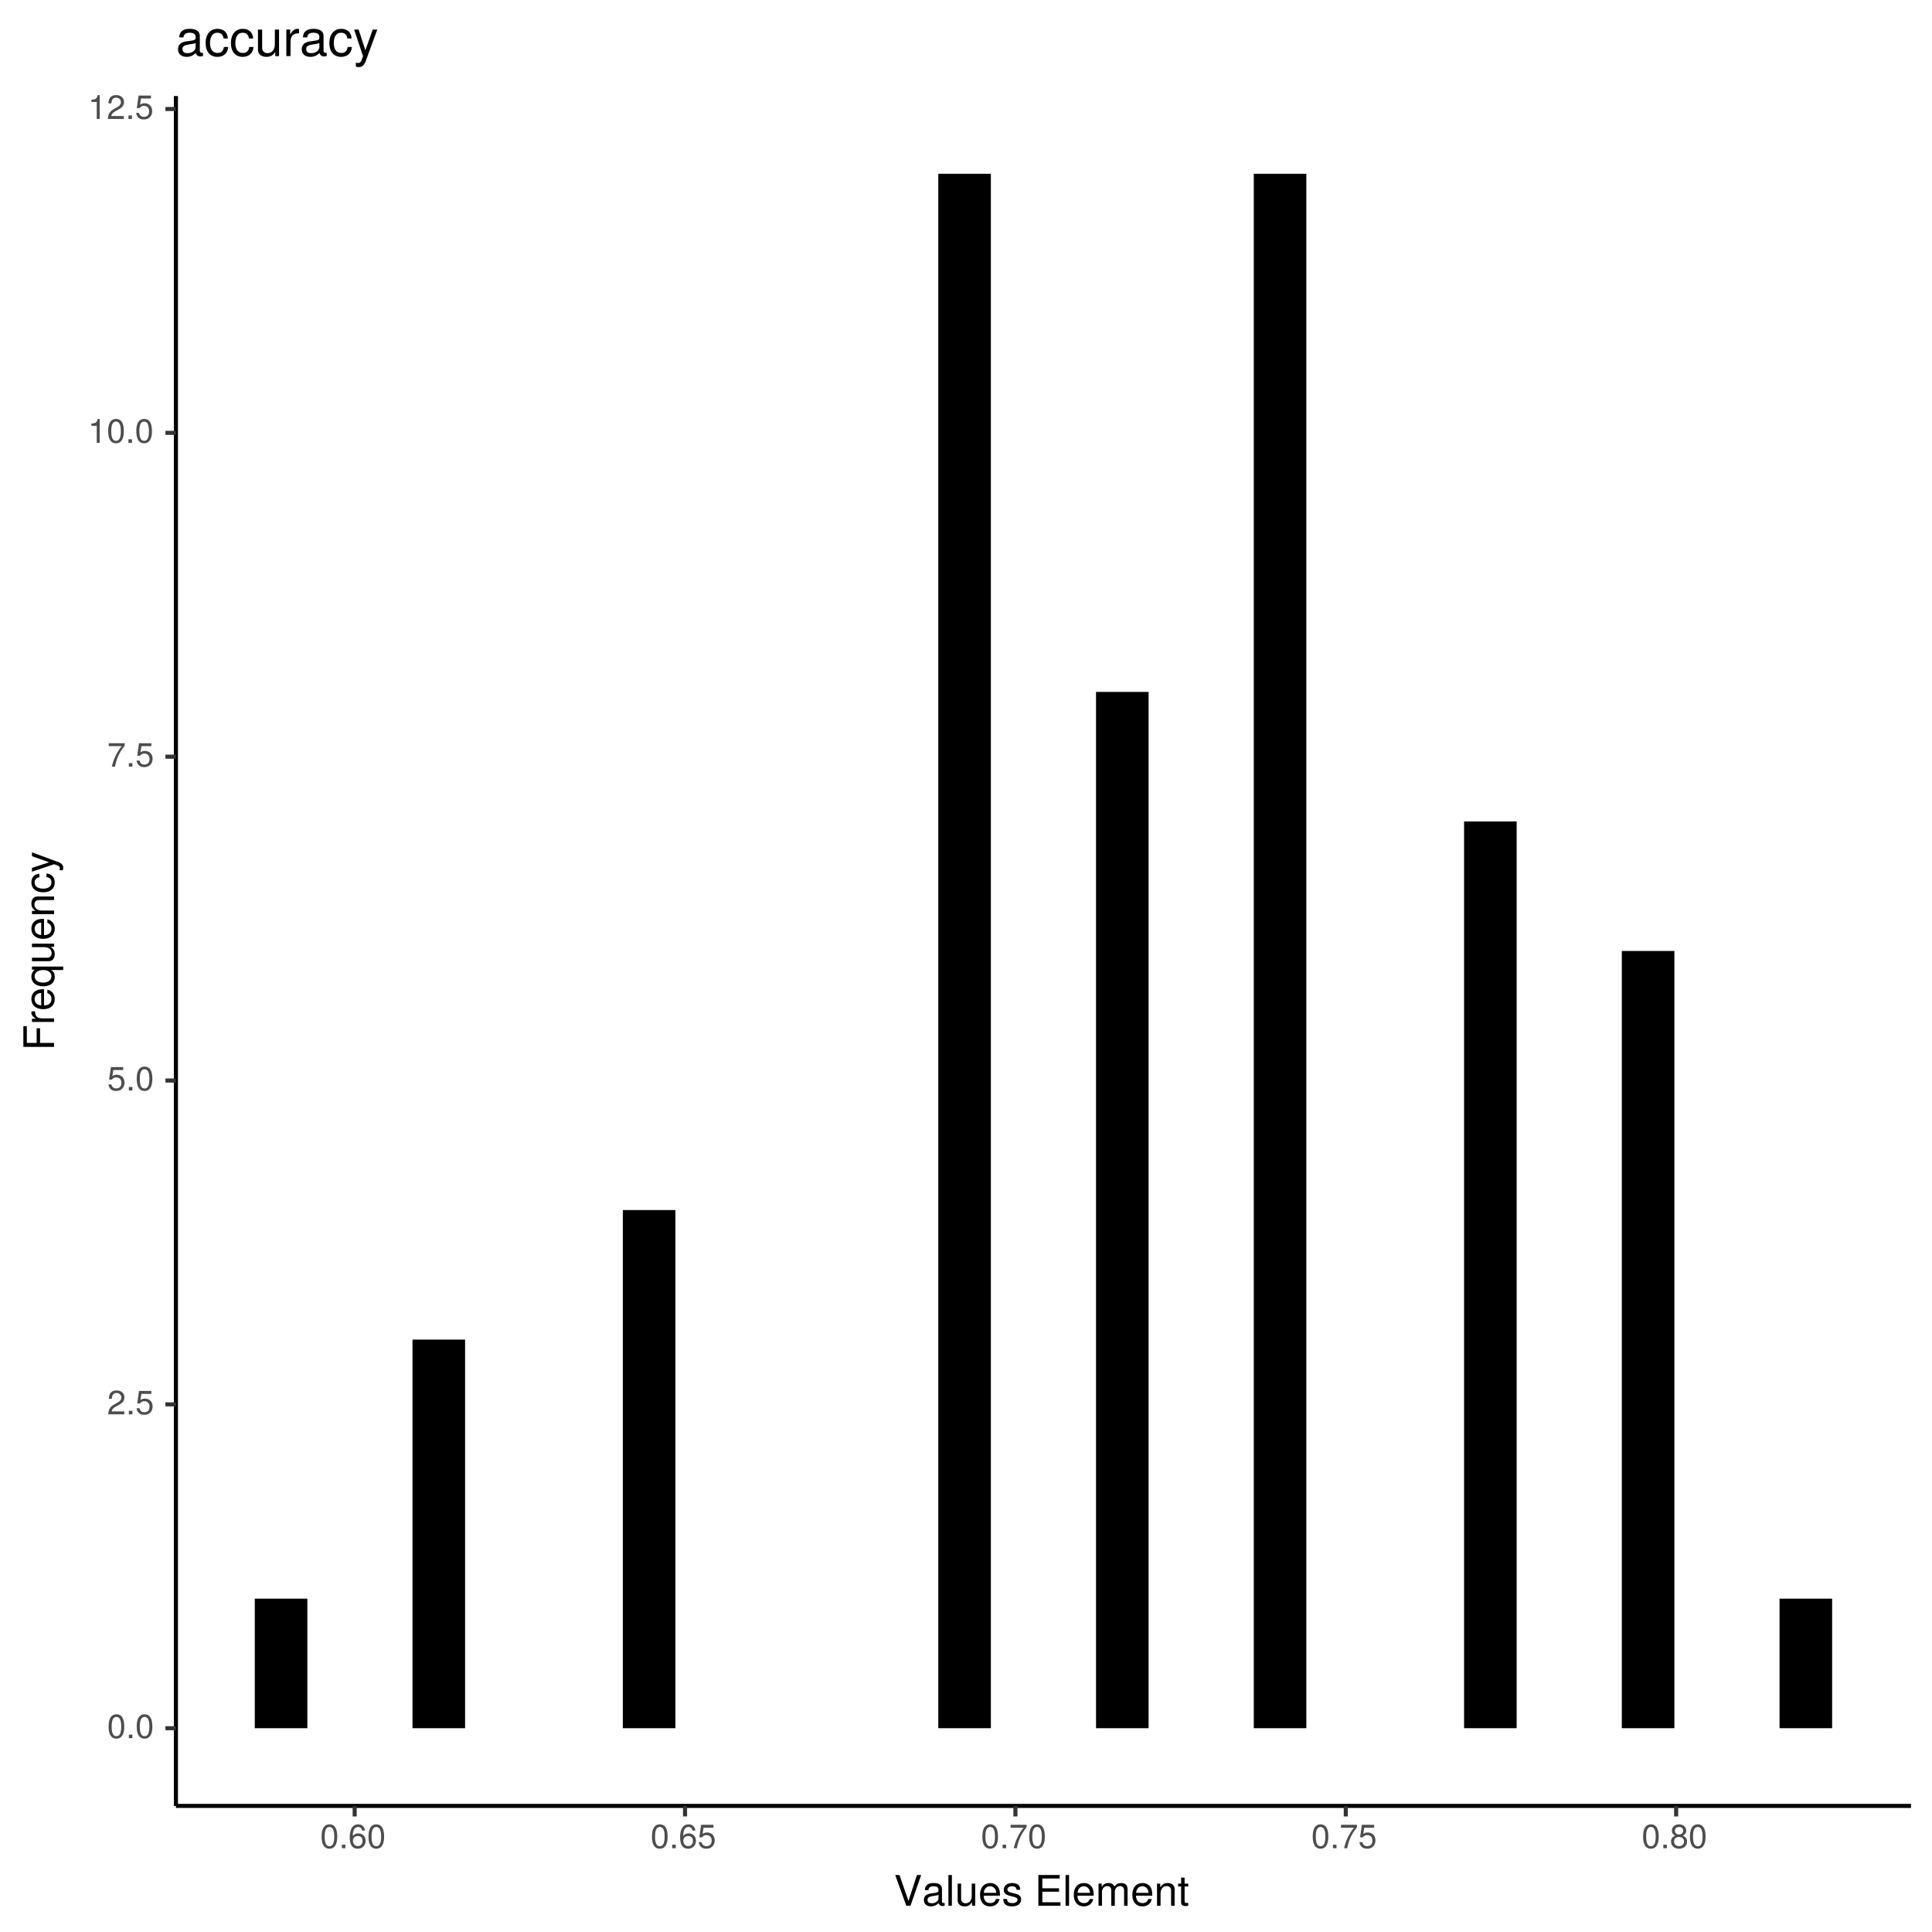
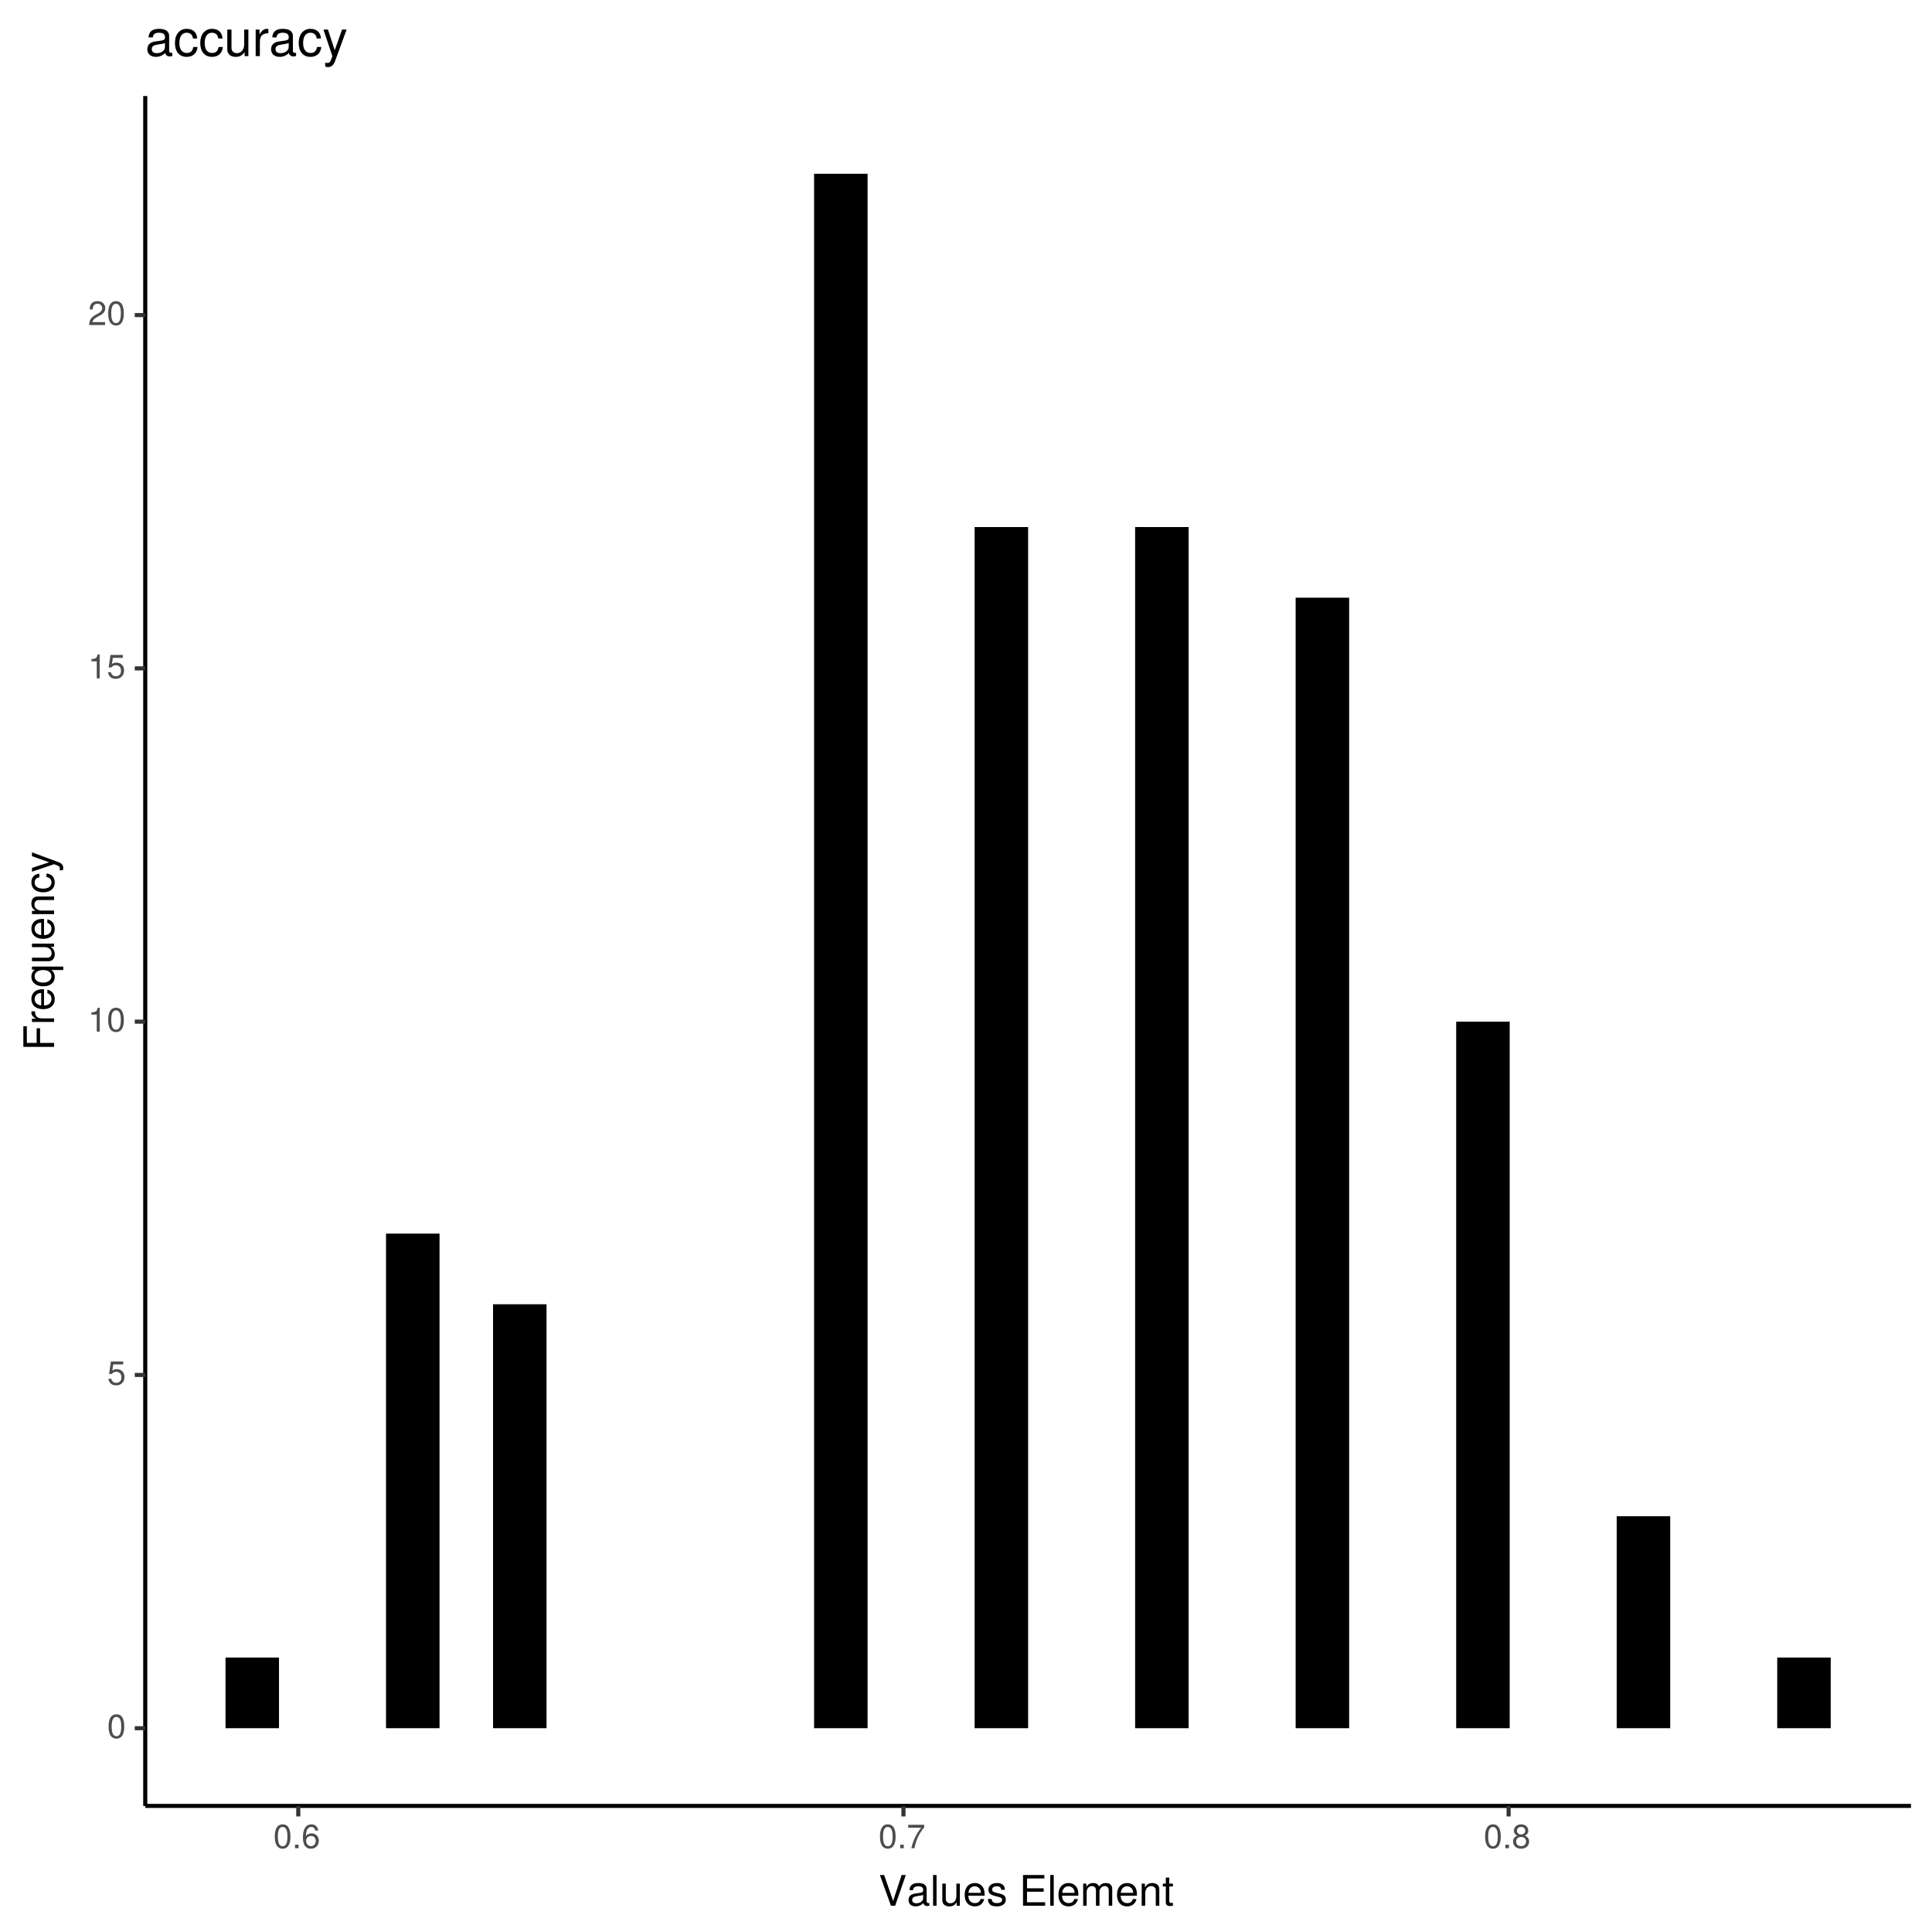
<svg xmlns="http://www.w3.org/2000/svg" xmlns:xlink="http://www.w3.org/1999/xlink" width="504pt" height="504pt" viewBox="0 0 504 504" version="1.1">
  <defs>
    <g>
      <symbol overflow="visible" id="glyph0-0">
        <path style="stroke:none;" d="" />
      </symbol>
      <symbol overflow="visible" id="glyph0-1">
        <path style="stroke:none;" d="M 4.453 -3 C 4.453 -5.156 3.781 -6.234 2.422 -6.234 C 1.078 -6.234 0.375 -5.141 0.375 -3.047 C 0.375 -0.953 1.078 0.125 2.422 0.125 C 3.734 0.125 4.453 -0.953 4.453 -3 Z M 3.672 -3.062 C 3.672 -1.297 3.266 -0.516 2.406 -0.516 C 1.578 -0.516 1.172 -1.344 1.172 -3.047 C 1.172 -4.75 1.578 -5.547 2.422 -5.547 C 3.25 -5.547 3.672 -4.734 3.672 -3.062 Z M 3.672 -3.062 " />
      </symbol>
      <symbol overflow="visible" id="glyph0-2">
+         <path style="stroke:none;" d="M 4.516 -2.062 C 4.516 -3.297 3.688 -4.109 2.5 -4.109 C 2.062 -4.109 1.703 -4 1.344 -3.734 L 1.594 -5.344 L 4.188 -5.344 L 4.188 -6.109 L 0.969 -6.109 L 0.5 -2.844 L 1.219 -2.844 C 1.578 -3.266 1.875 -3.422 2.359 -3.422 C 3.188 -3.422 3.719 -2.891 3.719 -1.969 C 3.719 -1.062 3.203 -0.547 2.359 -0.547 C 1.688 -0.547 1.266 -0.891 1.078 -1.594 L 0.312 -1.594 C 0.562 -0.359 1.266 0.125 2.375 0.125 C 3.641 0.125 4.516 -0.75 4.516 -2.062 Z M 4.516 -2.062 " />
+       </symbol>
+       <symbol overflow="visible" id="glyph0-3">
+         <path style="stroke:none;" d="M 3.047 0 L 3.047 -6.234 L 2.547 -6.234 C 2.266 -5.281 2.094 -5.141 0.891 -5 L 0.891 -4.438 L 2.281 -4.438 L 2.281 0 Z M 3.047 0 " />
+       </symbol>
+       <symbol overflow="visible" id="glyph0-4">
+         <path style="stroke:none;" d="M 4.5 -4.406 C 4.5 -5.469 3.672 -6.234 2.5 -6.234 C 1.219 -6.234 0.484 -5.594 0.438 -4.078 L 1.219 -4.078 C 1.281 -5.125 1.703 -5.562 2.469 -5.562 C 3.172 -5.562 3.703 -5.062 3.703 -4.391 C 3.703 -3.891 3.406 -3.469 2.859 -3.156 L 2.047 -2.703 C 0.75 -1.969 0.375 -1.375 0.297 0 L 4.453 0 L 4.453 -0.766 L 1.172 -0.766 C 1.25 -1.281 1.531 -1.594 2.297 -2.047 L 3.172 -2.531 C 4.047 -2.984 4.5 -3.641 4.5 -4.406 Z M 4.5 -4.406 " />
+       </symbol>
+       <symbol overflow="visible" id="glyph0-5">
        <path style="stroke:none;" d="M 1.688 0 L 1.688 -0.922 L 0.766 -0.922 L 0.766 0 Z M 1.688 0 " />
      </symbol>
-       <symbol overflow="visible" id="glyph0-3">
-         <path style="stroke:none;" d="M 4.5 -4.406 C 4.5 -5.469 3.672 -6.234 2.5 -6.234 C 1.219 -6.234 0.484 -5.594 0.438 -4.078 L 1.219 -4.078 C 1.281 -5.125 1.703 -5.562 2.469 -5.562 C 3.172 -5.562 3.703 -5.062 3.703 -4.391 C 3.703 -3.891 3.406 -3.469 2.859 -3.156 L 2.047 -2.703 C 0.75 -1.969 0.375 -1.375 0.297 0 L 4.453 0 L 4.453 -0.766 L 1.172 -0.766 C 1.25 -1.281 1.531 -1.594 2.297 -2.047 L 3.172 -2.531 C 4.047 -2.984 4.5 -3.641 4.5 -4.406 Z M 4.5 -4.406 " />
-       </symbol>
-       <symbol overflow="visible" id="glyph0-4">
-         <path style="stroke:none;" d="M 4.516 -2.062 C 4.516 -3.297 3.688 -4.109 2.5 -4.109 C 2.062 -4.109 1.703 -4 1.344 -3.734 L 1.594 -5.344 L 4.188 -5.344 L 4.188 -6.109 L 0.969 -6.109 L 0.5 -2.844 L 1.219 -2.844 C 1.578 -3.266 1.875 -3.422 2.359 -3.422 C 3.188 -3.422 3.719 -2.891 3.719 -1.969 C 3.719 -1.062 3.203 -0.547 2.359 -0.547 C 1.688 -0.547 1.266 -0.891 1.078 -1.594 L 0.312 -1.594 C 0.562 -0.359 1.266 0.125 2.375 0.125 C 3.641 0.125 4.516 -0.75 4.516 -2.062 Z M 4.516 -2.062 " />
-       </symbol>
-       <symbol overflow="visible" id="glyph0-5">
+       <symbol overflow="visible" id="glyph0-6">
+         <path style="stroke:none;" d="M 4.516 -1.938 C 4.516 -3.094 3.719 -3.875 2.609 -3.875 C 1.984 -3.875 1.5 -3.641 1.172 -3.188 C 1.172 -4.703 1.672 -5.547 2.562 -5.547 C 3.109 -5.547 3.484 -5.203 3.609 -4.609 L 4.375 -4.609 C 4.234 -5.625 3.562 -6.234 2.609 -6.234 C 1.156 -6.234 0.375 -5.016 0.375 -2.844 C 0.375 -0.891 1.047 0.125 2.469 0.125 C 3.656 0.125 4.516 -0.719 4.516 -1.938 Z M 3.719 -1.875 C 3.719 -1.094 3.188 -0.547 2.484 -0.547 C 1.766 -0.547 1.219 -1.125 1.219 -1.922 C 1.219 -2.688 1.734 -3.188 2.5 -3.188 C 3.25 -3.188 3.719 -2.703 3.719 -1.875 Z M 3.719 -1.875 " />
+       </symbol>
+       <symbol overflow="visible" id="glyph0-7">
        <path style="stroke:none;" d="M 4.578 -5.453 L 4.578 -6.109 L 0.406 -6.109 L 0.406 -5.344 L 3.781 -5.344 C 2.531 -3.781 1.656 -1.953 1.219 0 L 2.047 0 C 2.391 -2.016 3.266 -3.891 4.578 -5.453 Z M 4.578 -5.453 " />
-       </symbol>
-       <symbol overflow="visible" id="glyph0-6">
-         <path style="stroke:none;" d="M 3.047 0 L 3.047 -6.234 L 2.547 -6.234 C 2.266 -5.281 2.094 -5.141 0.891 -5 L 0.891 -4.438 L 2.281 -4.438 L 2.281 0 Z M 3.047 0 " />
-       </symbol>
-       <symbol overflow="visible" id="glyph0-7">
-         <path style="stroke:none;" d="M 4.516 -1.938 C 4.516 -3.094 3.719 -3.875 2.609 -3.875 C 1.984 -3.875 1.5 -3.641 1.172 -3.188 C 1.172 -4.703 1.672 -5.547 2.562 -5.547 C 3.109 -5.547 3.484 -5.203 3.609 -4.609 L 4.375 -4.609 C 4.234 -5.625 3.562 -6.234 2.609 -6.234 C 1.156 -6.234 0.375 -5.016 0.375 -2.844 C 0.375 -0.891 1.047 0.125 2.469 0.125 C 3.656 0.125 4.516 -0.719 4.516 -1.938 Z M 3.719 -1.875 C 3.719 -1.094 3.188 -0.547 2.484 -0.547 C 1.766 -0.547 1.219 -1.125 1.219 -1.922 C 1.219 -2.688 1.734 -3.188 2.5 -3.188 C 3.25 -3.188 3.719 -2.703 3.719 -1.875 Z M 3.719 -1.875 " />
      </symbol>
      <symbol overflow="visible" id="glyph0-8">
        <path style="stroke:none;" d="M 4.516 -1.766 C 4.516 -2.453 4.156 -2.938 3.438 -3.281 C 4.078 -3.672 4.297 -3.984 4.297 -4.578 C 4.297 -5.547 3.531 -6.234 2.422 -6.234 C 1.312 -6.234 0.547 -5.547 0.547 -4.578 C 0.547 -4 0.75 -3.672 1.391 -3.281 C 0.672 -2.938 0.328 -2.453 0.328 -1.766 C 0.328 -0.625 1.188 0.125 2.422 0.125 C 3.656 0.125 4.516 -0.625 4.516 -1.766 Z M 3.5 -4.562 C 3.5 -3.969 3.062 -3.594 2.422 -3.594 C 1.766 -3.594 1.344 -3.969 1.344 -4.562 C 1.344 -5.156 1.766 -5.547 2.422 -5.547 C 3.078 -5.547 3.5 -5.156 3.5 -4.562 Z M 3.719 -1.75 C 3.719 -1.016 3.188 -0.547 2.406 -0.547 C 1.641 -0.547 1.125 -1.016 1.125 -1.75 C 1.125 -2.484 1.641 -2.938 2.422 -2.938 C 3.188 -2.938 3.719 -2.484 3.719 -1.75 Z M 3.719 -1.75 " />
      </symbol>
      <symbol overflow="visible" id="glyph1-0">
        <path style="stroke:none;" d="" />
      </symbol>
      <symbol overflow="visible" id="glyph1-1">
        <path style="stroke:none;" d="M 7.094 -8.016 L 6 -8.016 L 3.781 -1.234 L 1.438 -8.016 L 0.328 -8.016 L 3.219 0 L 4.312 0 Z M 7.094 -8.016 " />
      </symbol>
      <symbol overflow="visible" id="glyph1-2">
        <path style="stroke:none;" d="M 5.891 -0.016 L 5.891 -0.719 C 5.781 -0.688 5.734 -0.688 5.688 -0.688 C 5.375 -0.688 5.188 -0.859 5.188 -1.141 L 5.188 -4.359 C 5.188 -5.375 4.438 -5.922 3.031 -5.922 C 1.625 -5.922 0.766 -5.391 0.719 -4.062 L 1.641 -4.062 C 1.719 -4.766 2.141 -5.078 2.984 -5.078 C 3.812 -5.078 4.281 -4.781 4.281 -4.219 L 4.281 -3.984 C 4.281 -3.594 4.047 -3.438 3.328 -3.344 C 2.031 -3.172 1.828 -3.141 1.469 -2.984 C 0.797 -2.719 0.469 -2.203 0.469 -1.5 C 0.469 -0.453 1.188 0.172 2.359 0.172 C 3.094 0.172 3.812 -0.141 4.312 -0.688 C 4.406 -0.234 4.812 0.078 5.266 0.078 C 5.438 0.078 5.594 0.062 5.891 -0.016 Z M 4.281 -1.984 C 4.281 -1.172 3.438 -0.641 2.547 -0.641 C 1.844 -0.641 1.422 -0.891 1.422 -1.516 C 1.422 -2.125 1.828 -2.391 2.812 -2.531 C 3.766 -2.656 3.969 -2.703 4.281 -2.844 Z M 4.281 -1.984 " />
      </symbol>
      <symbol overflow="visible" id="glyph1-3">
        <path style="stroke:none;" d="M 1.656 0 L 1.656 -8.016 L 0.75 -8.016 L 0.75 0 Z M 1.656 0 " />
      </symbol>
      <symbol overflow="visible" id="glyph1-4">
        <path style="stroke:none;" d="M 5.297 0 L 5.297 -5.766 L 4.391 -5.766 L 4.391 -2.578 C 4.391 -1.406 3.766 -0.641 2.812 -0.641 C 2.094 -0.641 1.625 -1.078 1.625 -1.766 L 1.625 -5.766 L 0.719 -5.766 L 0.719 -1.406 C 0.719 -0.453 1.438 0.172 2.547 0.172 C 3.406 0.172 3.938 -0.125 4.484 -0.891 L 4.484 0 Z M 5.297 0 " />
      </symbol>
      <symbol overflow="visible" id="glyph1-5">
        <path style="stroke:none;" d="M 5.641 -2.625 C 5.641 -3.453 5.578 -3.984 5.406 -4.406 C 5.031 -5.359 4.156 -5.922 3.078 -5.922 C 1.469 -5.922 0.438 -4.734 0.438 -2.844 C 0.438 -0.953 1.438 0.172 3.062 0.172 C 4.375 0.172 5.297 -0.578 5.516 -1.75 L 4.594 -1.75 C 4.344 -0.984 3.828 -0.688 3.094 -0.688 C 2.141 -0.688 1.422 -1.297 1.391 -2.625 Z M 4.656 -3.438 C 4.656 -3.438 4.656 -3.391 4.656 -3.359 L 1.422 -3.359 C 1.5 -4.391 2.141 -5.078 3.062 -5.078 C 3.969 -5.078 4.656 -4.328 4.656 -3.438 Z M 4.656 -3.438 " />
      </symbol>
      <symbol overflow="visible" id="glyph1-6">
        <path style="stroke:none;" d="M 5.047 -1.609 C 5.047 -2.469 4.562 -2.906 3.422 -3.172 L 2.547 -3.391 C 1.797 -3.562 1.469 -3.812 1.469 -4.219 C 1.469 -4.734 1.953 -5.078 2.688 -5.078 C 3.438 -5.078 3.828 -4.766 3.844 -4.156 L 4.812 -4.156 C 4.812 -5.297 4.062 -5.922 2.734 -5.922 C 1.391 -5.922 0.516 -5.234 0.516 -4.172 C 0.516 -3.266 0.984 -2.844 2.344 -2.516 L 3.203 -2.297 C 3.844 -2.141 4.094 -1.953 4.094 -1.547 C 4.094 -1 3.547 -0.688 2.75 -0.688 C 1.922 -0.688 1.469 -0.875 1.344 -1.766 L 0.375 -1.766 C 0.422 -0.422 1.172 0.172 2.672 0.172 C 4.125 0.172 5.047 -0.5 5.047 -1.609 Z M 5.047 -1.609 " />
      </symbol>
      <symbol overflow="visible" id="glyph1-7">
        <path style="stroke:none;" d="" />
      </symbol>
      <symbol overflow="visible" id="glyph1-8">
        <path style="stroke:none;" d="M 6.75 0 L 6.75 -0.906 L 2.016 -0.906 L 2.016 -3.656 L 6.375 -3.656 L 6.375 -4.547 L 2.016 -4.547 L 2.016 -7.109 L 6.547 -7.109 L 6.547 -8.016 L 0.984 -8.016 L 0.984 0 Z M 6.75 0 " />
      </symbol>
      <symbol overflow="visible" id="glyph1-9">
        <path style="stroke:none;" d="M 8.359 0 L 8.359 -4.328 C 8.359 -5.359 7.781 -5.922 6.703 -5.922 C 5.938 -5.922 5.484 -5.703 4.938 -5.047 C 4.594 -5.672 4.141 -5.922 3.391 -5.922 C 2.625 -5.922 2.109 -5.641 1.609 -4.953 L 1.609 -5.766 L 0.781 -5.766 L 0.781 0 L 1.688 0 L 1.688 -3.625 C 1.688 -4.453 2.297 -5.125 3.047 -5.125 C 3.734 -5.125 4.109 -4.703 4.109 -3.969 L 4.109 0 L 5.031 0 L 5.031 -3.625 C 5.031 -4.453 5.641 -5.125 6.391 -5.125 C 7.062 -5.125 7.453 -4.703 7.453 -3.969 L 7.453 0 Z M 8.359 0 " />
      </symbol>
      <symbol overflow="visible" id="glyph1-10">
        <path style="stroke:none;" d="M 5.359 0 L 5.359 -4.359 C 5.359 -5.312 4.641 -5.922 3.531 -5.922 C 2.672 -5.922 2.125 -5.594 1.609 -4.797 L 1.609 -5.766 L 0.766 -5.766 L 0.766 0 L 1.688 0 L 1.688 -3.172 C 1.688 -4.359 2.328 -5.125 3.25 -5.125 C 3.984 -5.125 4.438 -4.688 4.438 -4 L 4.438 0 Z M 5.359 0 " />
      </symbol>
      <symbol overflow="visible" id="glyph1-11">
        <path style="stroke:none;" d="M 2.797 0 L 2.797 -0.766 C 2.672 -0.734 2.531 -0.719 2.359 -0.719 C 1.953 -0.719 1.844 -0.844 1.844 -1.25 L 1.844 -5.016 L 2.797 -5.016 L 2.797 -5.766 L 1.844 -5.766 L 1.844 -7.344 L 0.938 -7.344 L 0.938 -5.766 L 0.156 -5.766 L 0.156 -5.016 L 0.938 -5.016 L 0.938 -0.844 C 0.938 -0.25 1.328 0.078 2.047 0.078 C 2.266 0.078 2.484 0.062 2.797 0 Z M 2.797 0 " />
      </symbol>
      <symbol overflow="visible" id="glyph2-0">
        <path style="stroke:none;" d="" />
      </symbol>
      <symbol overflow="visible" id="glyph2-1">
        <path style="stroke:none;" d="M -7.109 -6.375 L -8.016 -6.375 L -8.016 -0.984 L 0 -0.984 L 0 -2.016 L -3.656 -2.016 L -3.656 -5.844 L -4.547 -5.844 L -4.547 -2.016 L -7.109 -2.016 Z M -7.109 -6.375 " />
      </symbol>
      <symbol overflow="visible" id="glyph2-2">
        <path style="stroke:none;" d="M -4.969 -3.531 L -5.891 -3.531 C -5.922 -3.375 -5.922 -3.297 -5.922 -3.172 C -5.922 -2.578 -5.578 -2.141 -4.719 -1.609 L -5.766 -1.609 L -5.766 -0.766 L 0 -0.766 L 0 -1.688 L -2.984 -1.688 C -4.297 -1.688 -4.938 -2.109 -4.969 -3.531 Z M -4.969 -3.531 " />
      </symbol>
      <symbol overflow="visible" id="glyph2-3">
        <path style="stroke:none;" d="M -2.625 -5.641 C -3.453 -5.641 -3.984 -5.578 -4.406 -5.406 C -5.359 -5.031 -5.922 -4.156 -5.922 -3.078 C -5.922 -1.469 -4.734 -0.438 -2.844 -0.438 C -0.953 -0.438 0.172 -1.438 0.172 -3.062 C 0.172 -4.375 -0.578 -5.297 -1.75 -5.516 L -1.75 -4.594 C -0.984 -4.344 -0.688 -3.828 -0.688 -3.094 C -0.688 -2.141 -1.297 -1.422 -2.625 -1.391 Z M -3.438 -4.656 C -3.438 -4.656 -3.391 -4.656 -3.359 -4.656 L -3.359 -1.422 C -4.391 -1.5 -5.078 -2.141 -5.078 -3.062 C -5.078 -3.969 -4.328 -4.656 -3.438 -4.656 Z M -3.438 -4.656 " />
      </symbol>
      <symbol overflow="visible" id="glyph2-4">
        <path style="stroke:none;" d="M 2.391 -5.438 L -5.766 -5.438 L -5.766 -4.625 L -5 -4.625 C -5.594 -4.203 -5.922 -3.547 -5.922 -2.797 C -5.922 -1.281 -4.734 -0.281 -2.812 -0.281 C -0.953 -0.281 0.172 -1.234 0.172 -2.75 C 0.172 -3.547 -0.125 -4.109 -0.75 -4.531 L 2.391 -4.531 Z M -2.844 -4.531 C -1.531 -4.531 -0.688 -3.891 -0.688 -2.922 C -0.688 -1.906 -1.547 -1.25 -2.875 -1.25 C -4.219 -1.25 -5.078 -1.906 -5.078 -2.922 C -5.078 -3.906 -4.188 -4.531 -2.844 -4.531 Z M -2.844 -4.531 " />
      </symbol>
      <symbol overflow="visible" id="glyph2-5">
        <path style="stroke:none;" d="M 0 -5.297 L -5.766 -5.297 L -5.766 -4.391 L -2.578 -4.391 C -1.406 -4.391 -0.641 -3.766 -0.641 -2.812 C -0.641 -2.094 -1.078 -1.625 -1.766 -1.625 L -5.766 -1.625 L -5.766 -0.719 L -1.406 -0.719 C -0.453 -0.719 0.172 -1.438 0.172 -2.547 C 0.172 -3.406 -0.125 -3.938 -0.891 -4.484 L 0 -4.484 Z M 0 -5.297 " />
      </symbol>
      <symbol overflow="visible" id="glyph2-6">
        <path style="stroke:none;" d="M 0 -5.359 L -4.359 -5.359 C -5.312 -5.359 -5.922 -4.641 -5.922 -3.531 C -5.922 -2.672 -5.594 -2.125 -4.797 -1.609 L -5.766 -1.609 L -5.766 -0.766 L 0 -0.766 L 0 -1.688 L -3.172 -1.688 C -4.359 -1.688 -5.125 -2.328 -5.125 -3.25 C -5.125 -3.984 -4.688 -4.438 -4 -4.438 L 0 -4.438 Z M 0 -5.359 " />
      </symbol>
      <symbol overflow="visible" id="glyph2-7">
        <path style="stroke:none;" d="M -1.984 -5.25 L -1.984 -4.328 C -1.062 -4.172 -0.688 -3.703 -0.688 -2.922 C -0.688 -1.906 -1.469 -1.297 -2.828 -1.297 C -4.266 -1.297 -5.078 -1.891 -5.078 -2.891 C -5.078 -3.656 -4.625 -4.141 -3.828 -4.25 L -3.828 -5.188 C -5.234 -5.078 -5.922 -4.188 -5.922 -2.906 C -5.922 -1.359 -4.734 -0.344 -2.828 -0.344 C -0.969 -0.344 0.172 -1.328 0.172 -2.891 C 0.172 -4.266 -0.656 -5.141 -1.984 -5.25 Z M -1.984 -5.25 " />
      </symbol>
      <symbol overflow="visible" id="glyph2-8">
        <path style="stroke:none;" d="M -5.766 -5.266 L -5.766 -4.266 L -1.281 -2.672 L -5.766 -1.203 L -5.766 -0.219 L 0.016 -2.172 L 0.938 -1.812 C 1.344 -1.656 1.5 -1.469 1.5 -1.078 C 1.5 -0.953 1.469 -0.797 1.438 -0.594 L 2.25 -0.594 C 2.359 -0.781 2.391 -0.969 2.391 -1.203 C 2.391 -1.859 2.031 -2.391 1.203 -2.688 Z M -5.766 -5.266 " />
      </symbol>
      <symbol overflow="visible" id="glyph3-0">
        <path style="stroke:none;" d="" />
      </symbol>
      <symbol overflow="visible" id="glyph3-1">
        <path style="stroke:none;" d="M 7.062 -0.031 L 7.062 -0.859 C 6.938 -0.828 6.891 -0.828 6.828 -0.828 C 6.438 -0.828 6.234 -1.031 6.234 -1.375 L 6.234 -5.234 C 6.234 -6.453 5.328 -7.109 3.625 -7.109 C 1.953 -7.109 0.922 -6.469 0.859 -4.875 L 1.969 -4.875 C 2.062 -5.719 2.562 -6.094 3.594 -6.094 C 4.578 -6.094 5.141 -5.734 5.141 -5.062 L 5.141 -4.781 C 5.141 -4.312 4.859 -4.125 3.984 -4.016 C 2.422 -3.812 2.188 -3.766 1.766 -3.594 C 0.969 -3.266 0.547 -2.641 0.547 -1.797 C 0.547 -0.547 1.422 0.203 2.828 0.203 C 3.703 0.203 4.562 -0.172 5.172 -0.812 C 5.297 -0.297 5.766 0.094 6.312 0.094 C 6.531 0.094 6.703 0.062 7.062 -0.031 Z M 5.141 -2.391 C 5.141 -1.406 4.125 -0.766 3.062 -0.766 C 2.203 -0.766 1.703 -1.062 1.703 -1.828 C 1.703 -2.547 2.188 -2.859 3.359 -3.031 C 4.531 -3.188 4.766 -3.25 5.141 -3.422 Z M 5.141 -2.391 " />
      </symbol>
      <symbol overflow="visible" id="glyph3-2">
        <path style="stroke:none;" d="M 6.297 -2.375 L 5.188 -2.375 C 5 -1.266 4.438 -0.812 3.5 -0.812 C 2.281 -0.812 1.562 -1.75 1.562 -3.391 C 1.562 -5.125 2.266 -6.094 3.469 -6.094 C 4.391 -6.094 4.984 -5.562 5.109 -4.594 L 6.219 -4.594 C 6.094 -6.281 5.031 -7.109 3.484 -7.109 C 1.625 -7.109 0.406 -5.688 0.406 -3.391 C 0.406 -1.156 1.594 0.203 3.469 0.203 C 5.125 0.203 6.172 -0.797 6.297 -2.375 Z M 6.297 -2.375 " />
      </symbol>
      <symbol overflow="visible" id="glyph3-3">
        <path style="stroke:none;" d="M 6.359 0 L 6.359 -6.922 L 5.266 -6.922 L 5.266 -3.109 C 5.266 -1.688 4.531 -0.766 3.375 -0.766 C 2.516 -0.766 1.953 -1.297 1.953 -2.125 L 1.953 -6.922 L 0.859 -6.922 L 0.859 -1.688 C 0.859 -0.547 1.719 0.203 3.062 0.203 C 4.078 0.203 4.734 -0.156 5.375 -1.062 L 5.375 0 Z M 6.359 0 " />
      </symbol>
      <symbol overflow="visible" id="glyph3-4">
        <path style="stroke:none;" d="M 4.234 -5.953 L 4.234 -7.078 C 4.047 -7.109 3.969 -7.109 3.812 -7.109 C 3.109 -7.109 2.562 -6.688 1.922 -5.672 L 1.922 -6.922 L 0.922 -6.922 L 0.922 0 L 2.016 0 L 2.016 -3.594 C 2.016 -5.156 2.531 -5.922 4.234 -5.953 Z M 4.234 -5.953 " />
      </symbol>
      <symbol overflow="visible" id="glyph3-5">
        <path style="stroke:none;" d="M 6.312 -6.922 L 5.125 -6.922 L 3.203 -1.531 L 1.438 -6.922 L 0.266 -6.922 L 2.594 0.031 L 2.172 1.125 C 2 1.609 1.766 1.797 1.297 1.797 C 1.141 1.797 0.953 1.766 0.719 1.719 L 0.719 2.703 C 0.938 2.828 1.156 2.875 1.453 2.875 C 2.234 2.875 2.859 2.438 3.234 1.453 Z M 6.312 -6.922 " />
      </symbol>
    </g>
  </defs>
  <g id="surface1">
    <rect x="0" y="0" width="504" height="504" style="fill:rgb(100%,100%,100%);fill-opacity:1;stroke:none;" />
    <rect x="0" y="0" width="504" height="504" style="fill:rgb(100%,100%,100%);fill-opacity:1;stroke:none;" />
    <path style="fill:none;stroke-width:1.067;stroke-linecap:round;stroke-linejoin:round;stroke:rgb(100%,100%,100%);stroke-opacity:1;stroke-miterlimit:10;" d="M 0 504 L 504 504 L 504 0 L 0 0 Z M 0 504 " />
-     <path style=" stroke:none;fill-rule:nonzero;fill:rgb(0%,0%,0%);fill-opacity:1;" d="M 66.465 450.836 L 80.18 450.836 L 80.18 417.043 L 66.465 417.043 Z M 66.465 450.836 " />
-     <path style=" stroke:none;fill-rule:nonzero;fill:rgb(0%,0%,0%);fill-opacity:1;" d="M 107.613 450.836 L 121.328 450.836 L 121.328 349.461 L 107.613 349.461 Z M 107.613 450.836 " />
-     <path style=" stroke:none;fill-rule:nonzero;fill:rgb(0%,0%,0%);fill-opacity:1;" d="M 162.477 450.836 L 176.191 450.836 L 176.191 315.668 L 162.477 315.668 Z M 162.477 450.836 " />
-     <path style=" stroke:none;fill-rule:nonzero;fill:rgb(0%,0%,0%);fill-opacity:1;" d="M 244.773 450.836 L 258.488 450.836 L 258.488 45.332 L 244.773 45.332 Z M 244.773 450.836 " />
-     <path style=" stroke:none;fill-rule:nonzero;fill:rgb(0%,0%,0%);fill-opacity:1;" d="M 285.922 450.836 L 299.637 450.836 L 299.637 180.5 L 285.922 180.5 Z M 285.922 450.836 " />
-     <path style=" stroke:none;fill-rule:nonzero;fill:rgb(0%,0%,0%);fill-opacity:1;" d="M 327.07 450.836 L 340.785 450.836 L 340.785 45.332 L 327.07 45.332 Z M 327.07 450.836 " />
-     <path style=" stroke:none;fill-rule:nonzero;fill:rgb(0%,0%,0%);fill-opacity:1;" d="M 381.934 450.836 L 395.648 450.836 L 395.648 214.293 L 381.934 214.293 Z M 381.934 450.836 " />
-     <path style=" stroke:none;fill-rule:nonzero;fill:rgb(0%,0%,0%);fill-opacity:1;" d="M 423.082 450.836 L 436.797 450.836 L 436.797 248.082 L 423.082 248.082 Z M 423.082 450.836 " />
-     <path style=" stroke:none;fill-rule:nonzero;fill:rgb(0%,0%,0%);fill-opacity:1;" d="M 464.23 450.836 L 477.945 450.836 L 477.945 417.043 L 464.23 417.043 Z M 464.23 450.836 " />
-     <path style="fill:none;stroke-width:1.067;stroke-linecap:butt;stroke-linejoin:round;stroke:rgb(0%,0%,0%);stroke-opacity:1;stroke-miterlimit:10;" d="M 45.891 471.109 L 45.891 25.055 " />
+     <path style=" stroke:none;fill-rule:nonzero;fill:rgb(0%,0%,0%);fill-opacity:1;" d="M 58.828 450.836 L 72.785 450.836 L 72.785 432.402 L 58.828 432.402 Z M 58.828 450.836 " />
+     <path style=" stroke:none;fill-rule:nonzero;fill:rgb(0%,0%,0%);fill-opacity:1;" d="M 100.703 450.836 L 114.66 450.836 L 114.66 321.812 L 100.703 321.812 Z M 100.703 450.836 " />
+     <path style=" stroke:none;fill-rule:nonzero;fill:rgb(0%,0%,0%);fill-opacity:1;" d="M 128.621 450.836 L 142.578 450.836 L 142.578 340.242 L 128.621 340.242 Z M 128.621 450.836 " />
+     <path style=" stroke:none;fill-rule:nonzero;fill:rgb(0%,0%,0%);fill-opacity:1;" d="M 212.371 450.836 L 226.328 450.836 L 226.328 45.332 L 212.371 45.332 Z M 212.371 450.836 " />
+     <path style=" stroke:none;fill-rule:nonzero;fill:rgb(0%,0%,0%);fill-opacity:1;" d="M 254.246 450.836 L 268.203 450.836 L 268.203 137.492 L 254.246 137.492 Z M 254.246 450.836 " />
+     <path style=" stroke:none;fill-rule:nonzero;fill:rgb(0%,0%,0%);fill-opacity:1;" d="M 296.121 450.836 L 310.078 450.836 L 310.078 137.492 L 296.121 137.492 Z M 296.121 450.836 " />
+     <path style=" stroke:none;fill-rule:nonzero;fill:rgb(0%,0%,0%);fill-opacity:1;" d="M 337.996 450.836 L 351.953 450.836 L 351.953 155.922 L 337.996 155.922 Z M 337.996 450.836 " />
+     <path style=" stroke:none;fill-rule:nonzero;fill:rgb(0%,0%,0%);fill-opacity:1;" d="M 379.875 450.836 L 393.832 450.836 L 393.832 266.516 L 379.875 266.516 Z M 379.875 450.836 " />
+     <path style=" stroke:none;fill-rule:nonzero;fill:rgb(0%,0%,0%);fill-opacity:1;" d="M 421.75 450.836 L 435.707 450.836 L 435.707 395.539 L 421.75 395.539 Z M 421.75 450.836 " />
+     <path style=" stroke:none;fill-rule:nonzero;fill:rgb(0%,0%,0%);fill-opacity:1;" d="M 463.625 450.836 L 477.582 450.836 L 477.582 432.402 L 463.625 432.402 Z M 463.625 450.836 " />
+     <path style="fill:none;stroke-width:1.067;stroke-linecap:butt;stroke-linejoin:round;stroke:rgb(0%,0%,0%);stroke-opacity:1;stroke-miterlimit:10;" d="M 37.891 471.109 L 37.891 25.055 " />
    <g style="fill:rgb(30.196%,30.196%,30.196%);fill-opacity:1;">
      <use xlink:href="#glyph0-1" x="27.957" y="453.438" />
-       <use xlink:href="#glyph0-2" x="32.848" y="453.438" />
-       <use xlink:href="#glyph0-1" x="35.293" y="453.438" />
-     </g>
-     <g style="fill:rgb(30.196%,30.196%,30.196%);fill-opacity:1;">
-       <use xlink:href="#glyph0-3" x="27.957" y="368.958" />
-       <use xlink:href="#glyph0-2" x="32.848" y="368.958" />
-       <use xlink:href="#glyph0-4" x="35.293" y="368.958" />
-     </g>
-     <g style="fill:rgb(30.196%,30.196%,30.196%);fill-opacity:1;">
-       <use xlink:href="#glyph0-4" x="27.957" y="284.478" />
-       <use xlink:href="#glyph0-2" x="32.848" y="284.478" />
-       <use xlink:href="#glyph0-1" x="35.293" y="284.478" />
-     </g>
-     <g style="fill:rgb(30.196%,30.196%,30.196%);fill-opacity:1;">
-       <use xlink:href="#glyph0-5" x="27.957" y="199.997" />
-       <use xlink:href="#glyph0-2" x="32.848" y="199.997" />
-       <use xlink:href="#glyph0-4" x="35.293" y="199.997" />
-     </g>
-     <g style="fill:rgb(30.196%,30.196%,30.196%);fill-opacity:1;">
-       <use xlink:href="#glyph0-6" x="22.957" y="115.517" />
-       <use xlink:href="#glyph0-1" x="27.848" y="115.517" />
-       <use xlink:href="#glyph0-2" x="32.738" y="115.517" />
-       <use xlink:href="#glyph0-1" x="35.184" y="115.517" />
-     </g>
-     <g style="fill:rgb(30.196%,30.196%,30.196%);fill-opacity:1;">
-       <use xlink:href="#glyph0-6" x="22.957" y="31.036" />
-       <use xlink:href="#glyph0-3" x="27.848" y="31.036" />
-       <use xlink:href="#glyph0-2" x="32.738" y="31.036" />
-       <use xlink:href="#glyph0-4" x="35.184" y="31.036" />
-     </g>
-     <path style="fill:none;stroke-width:1.067;stroke-linecap:butt;stroke-linejoin:round;stroke:rgb(20%,20%,20%);stroke-opacity:1;stroke-miterlimit:10;" d="M 43.152 450.836 L 45.891 450.836 " />
-     <path style="fill:none;stroke-width:1.067;stroke-linecap:butt;stroke-linejoin:round;stroke:rgb(20%,20%,20%);stroke-opacity:1;stroke-miterlimit:10;" d="M 43.152 366.355 L 45.891 366.355 " />
-     <path style="fill:none;stroke-width:1.067;stroke-linecap:butt;stroke-linejoin:round;stroke:rgb(20%,20%,20%);stroke-opacity:1;stroke-miterlimit:10;" d="M 43.152 281.875 L 45.891 281.875 " />
-     <path style="fill:none;stroke-width:1.067;stroke-linecap:butt;stroke-linejoin:round;stroke:rgb(20%,20%,20%);stroke-opacity:1;stroke-miterlimit:10;" d="M 43.152 197.395 L 45.891 197.395 " />
-     <path style="fill:none;stroke-width:1.067;stroke-linecap:butt;stroke-linejoin:round;stroke:rgb(20%,20%,20%);stroke-opacity:1;stroke-miterlimit:10;" d="M 43.152 112.914 L 45.891 112.914 " />
-     <path style="fill:none;stroke-width:1.067;stroke-linecap:butt;stroke-linejoin:round;stroke:rgb(20%,20%,20%);stroke-opacity:1;stroke-miterlimit:10;" d="M 43.152 28.434 L 45.891 28.434 " />
-     <path style="fill:none;stroke-width:1.067;stroke-linecap:butt;stroke-linejoin:round;stroke:rgb(0%,0%,0%);stroke-opacity:1;stroke-miterlimit:10;" d="M 45.891 471.109 L 498.52 471.109 " />
-     <path style="fill:none;stroke-width:1.067;stroke-linecap:butt;stroke-linejoin:round;stroke:rgb(20%,20%,20%);stroke-opacity:1;stroke-miterlimit:10;" d="M 92.523 473.848 L 92.523 471.109 " />
-     <path style="fill:none;stroke-width:1.067;stroke-linecap:butt;stroke-linejoin:round;stroke:rgb(20%,20%,20%);stroke-opacity:1;stroke-miterlimit:10;" d="M 178.707 473.848 L 178.707 471.109 " />
-     <path style="fill:none;stroke-width:1.067;stroke-linecap:butt;stroke-linejoin:round;stroke:rgb(20%,20%,20%);stroke-opacity:1;stroke-miterlimit:10;" d="M 264.891 473.848 L 264.891 471.109 " />
-     <path style="fill:none;stroke-width:1.067;stroke-linecap:butt;stroke-linejoin:round;stroke:rgb(20%,20%,20%);stroke-opacity:1;stroke-miterlimit:10;" d="M 351.074 473.848 L 351.074 471.109 " />
-     <path style="fill:none;stroke-width:1.067;stroke-linecap:butt;stroke-linejoin:round;stroke:rgb(20%,20%,20%);stroke-opacity:1;stroke-miterlimit:10;" d="M 437.254 473.848 L 437.254 471.109 " />
-     <g style="fill:rgb(30.196%,30.196%,30.196%);fill-opacity:1;">
-       <use xlink:href="#glyph0-1" x="83.523" y="482.146" />
-       <use xlink:href="#glyph0-2" x="88.414" y="482.146" />
-       <use xlink:href="#glyph0-7" x="90.859" y="482.146" />
-       <use xlink:href="#glyph0-1" x="95.75" y="482.146" />
-     </g>
-     <g style="fill:rgb(30.196%,30.196%,30.196%);fill-opacity:1;">
-       <use xlink:href="#glyph0-1" x="169.707" y="482.146" />
-       <use xlink:href="#glyph0-2" x="174.598" y="482.146" />
-       <use xlink:href="#glyph0-7" x="177.043" y="482.146" />
-       <use xlink:href="#glyph0-4" x="181.934" y="482.146" />
-     </g>
-     <g style="fill:rgb(30.196%,30.196%,30.196%);fill-opacity:1;">
-       <use xlink:href="#glyph0-1" x="255.891" y="482.146" />
-       <use xlink:href="#glyph0-2" x="260.781" y="482.146" />
-       <use xlink:href="#glyph0-5" x="263.227" y="482.146" />
-       <use xlink:href="#glyph0-1" x="268.117" y="482.146" />
-     </g>
-     <g style="fill:rgb(30.196%,30.196%,30.196%);fill-opacity:1;">
-       <use xlink:href="#glyph0-1" x="342.074" y="482.146" />
-       <use xlink:href="#glyph0-2" x="346.965" y="482.146" />
-       <use xlink:href="#glyph0-5" x="349.41" y="482.146" />
-       <use xlink:href="#glyph0-4" x="354.301" y="482.146" />
-     </g>
-     <g style="fill:rgb(30.196%,30.196%,30.196%);fill-opacity:1;">
-       <use xlink:href="#glyph0-1" x="428.254" y="482.146" />
-       <use xlink:href="#glyph0-2" x="433.145" y="482.146" />
-       <use xlink:href="#glyph0-8" x="435.59" y="482.146" />
-       <use xlink:href="#glyph0-1" x="440.48" y="482.146" />
+     </g>
+     <g style="fill:rgb(30.196%,30.196%,30.196%);fill-opacity:1;">
+       <use xlink:href="#glyph0-2" x="27.957" y="361.278" />
+     </g>
+     <g style="fill:rgb(30.196%,30.196%,30.196%);fill-opacity:1;">
+       <use xlink:href="#glyph0-3" x="22.957" y="269.118" />
+       <use xlink:href="#glyph0-1" x="27.848" y="269.118" />
+     </g>
+     <g style="fill:rgb(30.196%,30.196%,30.196%);fill-opacity:1;">
+       <use xlink:href="#glyph0-3" x="22.957" y="176.958" />
+       <use xlink:href="#glyph0-2" x="27.848" y="176.958" />
+     </g>
+     <g style="fill:rgb(30.196%,30.196%,30.196%);fill-opacity:1;">
+       <use xlink:href="#glyph0-4" x="22.957" y="84.798" />
+       <use xlink:href="#glyph0-1" x="27.848" y="84.798" />
+     </g>
+     <path style="fill:none;stroke-width:1.067;stroke-linecap:butt;stroke-linejoin:round;stroke:rgb(20%,20%,20%);stroke-opacity:1;stroke-miterlimit:10;" d="M 35.152 450.836 L 37.891 450.836 " />
+     <path style="fill:none;stroke-width:1.067;stroke-linecap:butt;stroke-linejoin:round;stroke:rgb(20%,20%,20%);stroke-opacity:1;stroke-miterlimit:10;" d="M 35.152 358.676 L 37.891 358.676 " />
+     <path style="fill:none;stroke-width:1.067;stroke-linecap:butt;stroke-linejoin:round;stroke:rgb(20%,20%,20%);stroke-opacity:1;stroke-miterlimit:10;" d="M 35.152 266.516 L 37.891 266.516 " />
+     <path style="fill:none;stroke-width:1.067;stroke-linecap:butt;stroke-linejoin:round;stroke:rgb(20%,20%,20%);stroke-opacity:1;stroke-miterlimit:10;" d="M 35.152 174.355 L 37.891 174.355 " />
+     <path style="fill:none;stroke-width:1.067;stroke-linecap:butt;stroke-linejoin:round;stroke:rgb(20%,20%,20%);stroke-opacity:1;stroke-miterlimit:10;" d="M 35.152 82.195 L 37.891 82.195 " />
+     <path style="fill:none;stroke-width:1.067;stroke-linecap:butt;stroke-linejoin:round;stroke:rgb(0%,0%,0%);stroke-opacity:1;stroke-miterlimit:10;" d="M 37.891 471.109 L 498.52 471.109 " />
+     <path style="fill:none;stroke-width:1.067;stroke-linecap:butt;stroke-linejoin:round;stroke:rgb(20%,20%,20%);stroke-opacity:1;stroke-miterlimit:10;" d="M 77.812 473.848 L 77.812 471.109 " />
+     <path style="fill:none;stroke-width:1.067;stroke-linecap:butt;stroke-linejoin:round;stroke:rgb(20%,20%,20%);stroke-opacity:1;stroke-miterlimit:10;" d="M 235.684 473.848 L 235.684 471.109 " />
+     <path style="fill:none;stroke-width:1.067;stroke-linecap:butt;stroke-linejoin:round;stroke:rgb(20%,20%,20%);stroke-opacity:1;stroke-miterlimit:10;" d="M 393.551 473.848 L 393.551 471.109 " />
+     <g style="fill:rgb(30.196%,30.196%,30.196%);fill-opacity:1;">
+       <use xlink:href="#glyph0-1" x="71.312" y="482.146" />
+       <use xlink:href="#glyph0-5" x="76.203" y="482.146" />
+       <use xlink:href="#glyph0-6" x="78.648" y="482.146" />
+     </g>
+     <g style="fill:rgb(30.196%,30.196%,30.196%);fill-opacity:1;">
+       <use xlink:href="#glyph0-1" x="229.184" y="482.146" />
+       <use xlink:href="#glyph0-5" x="234.074" y="482.146" />
+       <use xlink:href="#glyph0-7" x="236.52" y="482.146" />
+     </g>
+     <g style="fill:rgb(30.196%,30.196%,30.196%);fill-opacity:1;">
+       <use xlink:href="#glyph0-1" x="387.051" y="482.146" />
+       <use xlink:href="#glyph0-5" x="391.941" y="482.146" />
+       <use xlink:href="#glyph0-8" x="394.387" y="482.146" />
    </g>
    <g style="fill:rgb(0%,0%,0%);fill-opacity:1;">
-       <use xlink:href="#glyph1-1" x="233.207" y="497.147" />
-       <use xlink:href="#glyph1-2" x="240.544" y="497.147" />
-       <use xlink:href="#glyph1-3" x="246.66" y="497.147" />
-       <use xlink:href="#glyph1-4" x="249.103" y="497.147" />
-       <use xlink:href="#glyph1-5" x="255.219" y="497.147" />
-       <use xlink:href="#glyph1-6" x="261.335" y="497.147" />
-       <use xlink:href="#glyph1-7" x="266.835" y="497.147" />
-       <use xlink:href="#glyph1-8" x="269.893" y="497.147" />
-       <use xlink:href="#glyph1-3" x="277.229" y="497.147" />
-       <use xlink:href="#glyph1-5" x="279.672" y="497.147" />
-       <use xlink:href="#glyph1-9" x="285.788" y="497.147" />
-       <use xlink:href="#glyph1-5" x="294.951" y="497.147" />
-       <use xlink:href="#glyph1-10" x="301.067" y="497.147" />
-       <use xlink:href="#glyph1-11" x="307.184" y="497.147" />
+       <use xlink:href="#glyph1-1" x="229.207" y="497.147" />
+       <use xlink:href="#glyph1-2" x="236.544" y="497.147" />
+       <use xlink:href="#glyph1-3" x="242.66" y="497.147" />
+       <use xlink:href="#glyph1-4" x="245.103" y="497.147" />
+       <use xlink:href="#glyph1-5" x="251.219" y="497.147" />
+       <use xlink:href="#glyph1-6" x="257.335" y="497.147" />
+       <use xlink:href="#glyph1-7" x="262.835" y="497.147" />
+       <use xlink:href="#glyph1-8" x="265.893" y="497.147" />
+       <use xlink:href="#glyph1-3" x="273.229" y="497.147" />
+       <use xlink:href="#glyph1-5" x="275.672" y="497.147" />
+       <use xlink:href="#glyph1-9" x="281.788" y="497.147" />
+       <use xlink:href="#glyph1-5" x="290.951" y="497.147" />
+       <use xlink:href="#glyph1-10" x="297.067" y="497.147" />
+       <use xlink:href="#glyph1-11" x="303.184" y="497.147" />
    </g>
    <g style="fill:rgb(0%,0%,0%);fill-opacity:1;">
      <use xlink:href="#glyph2-1" x="14.108" y="274.082" />
      <use xlink:href="#glyph2-2" x="14.108" y="267.361" />
      <use xlink:href="#glyph2-3" x="14.108" y="263.698" />
      <use xlink:href="#glyph2-4" x="14.108" y="257.582" />
      <use xlink:href="#glyph2-5" x="14.108" y="251.466" />
      <use xlink:href="#glyph2-3" x="14.108" y="245.35" />
      <use xlink:href="#glyph2-6" x="14.108" y="239.233" />
      <use xlink:href="#glyph2-7" x="14.108" y="233.117" />
      <use xlink:href="#glyph2-8" x="14.108" y="227.617" />
    </g>
    <g style="fill:rgb(0%,0%,0%);fill-opacity:1;">
-       <use xlink:href="#glyph3-1" x="45.891" y="14.633" />
-       <use xlink:href="#glyph3-2" x="53.231" y="14.633" />
-       <use xlink:href="#glyph3-2" x="59.833" y="14.633" />
-       <use xlink:href="#glyph3-3" x="66.435" y="14.633" />
-       <use xlink:href="#glyph3-4" x="73.775" y="14.633" />
-       <use xlink:href="#glyph3-1" x="78.172" y="14.633" />
-       <use xlink:href="#glyph3-2" x="85.513" y="14.633" />
-       <use xlink:href="#glyph3-5" x="92.114" y="14.633" />
+       <use xlink:href="#glyph3-1" x="37.891" y="14.633" />
+       <use xlink:href="#glyph3-2" x="45.231" y="14.633" />
+       <use xlink:href="#glyph3-2" x="51.833" y="14.633" />
+       <use xlink:href="#glyph3-3" x="58.435" y="14.633" />
+       <use xlink:href="#glyph3-4" x="65.775" y="14.633" />
+       <use xlink:href="#glyph3-1" x="70.172" y="14.633" />
+       <use xlink:href="#glyph3-2" x="77.513" y="14.633" />
+       <use xlink:href="#glyph3-5" x="84.114" y="14.633" />
    </g>
  </g>
</svg>
